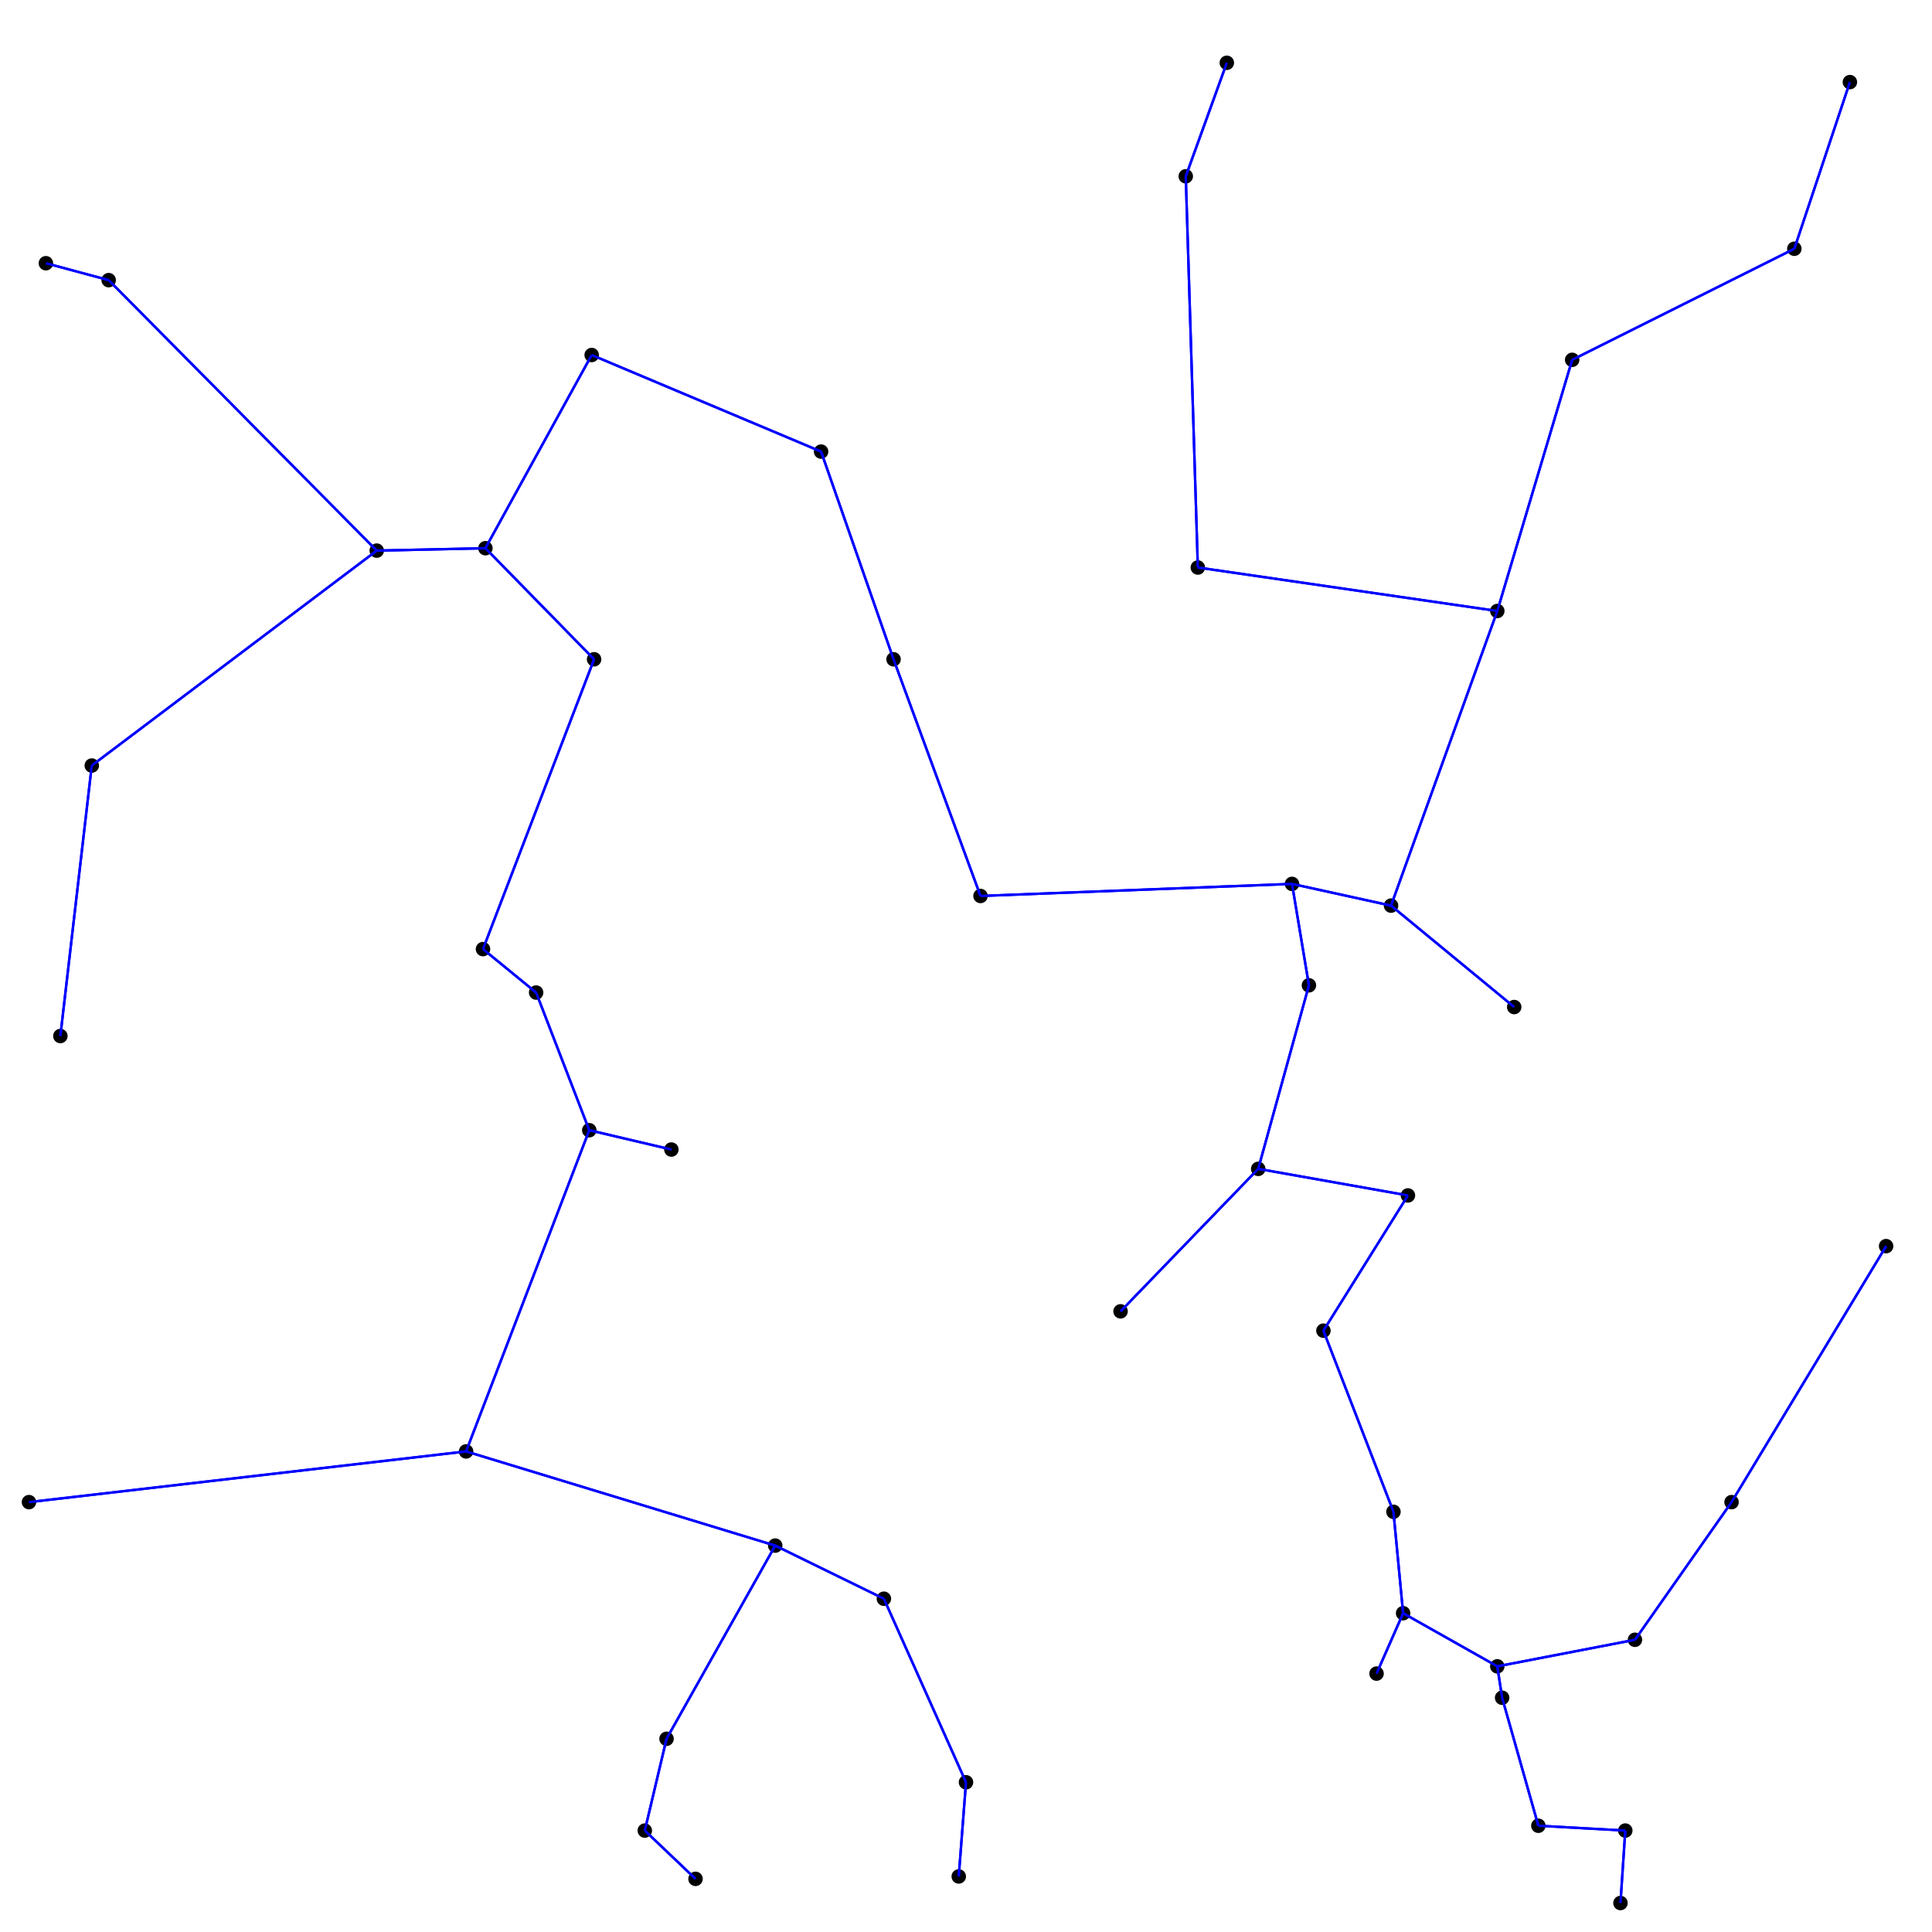
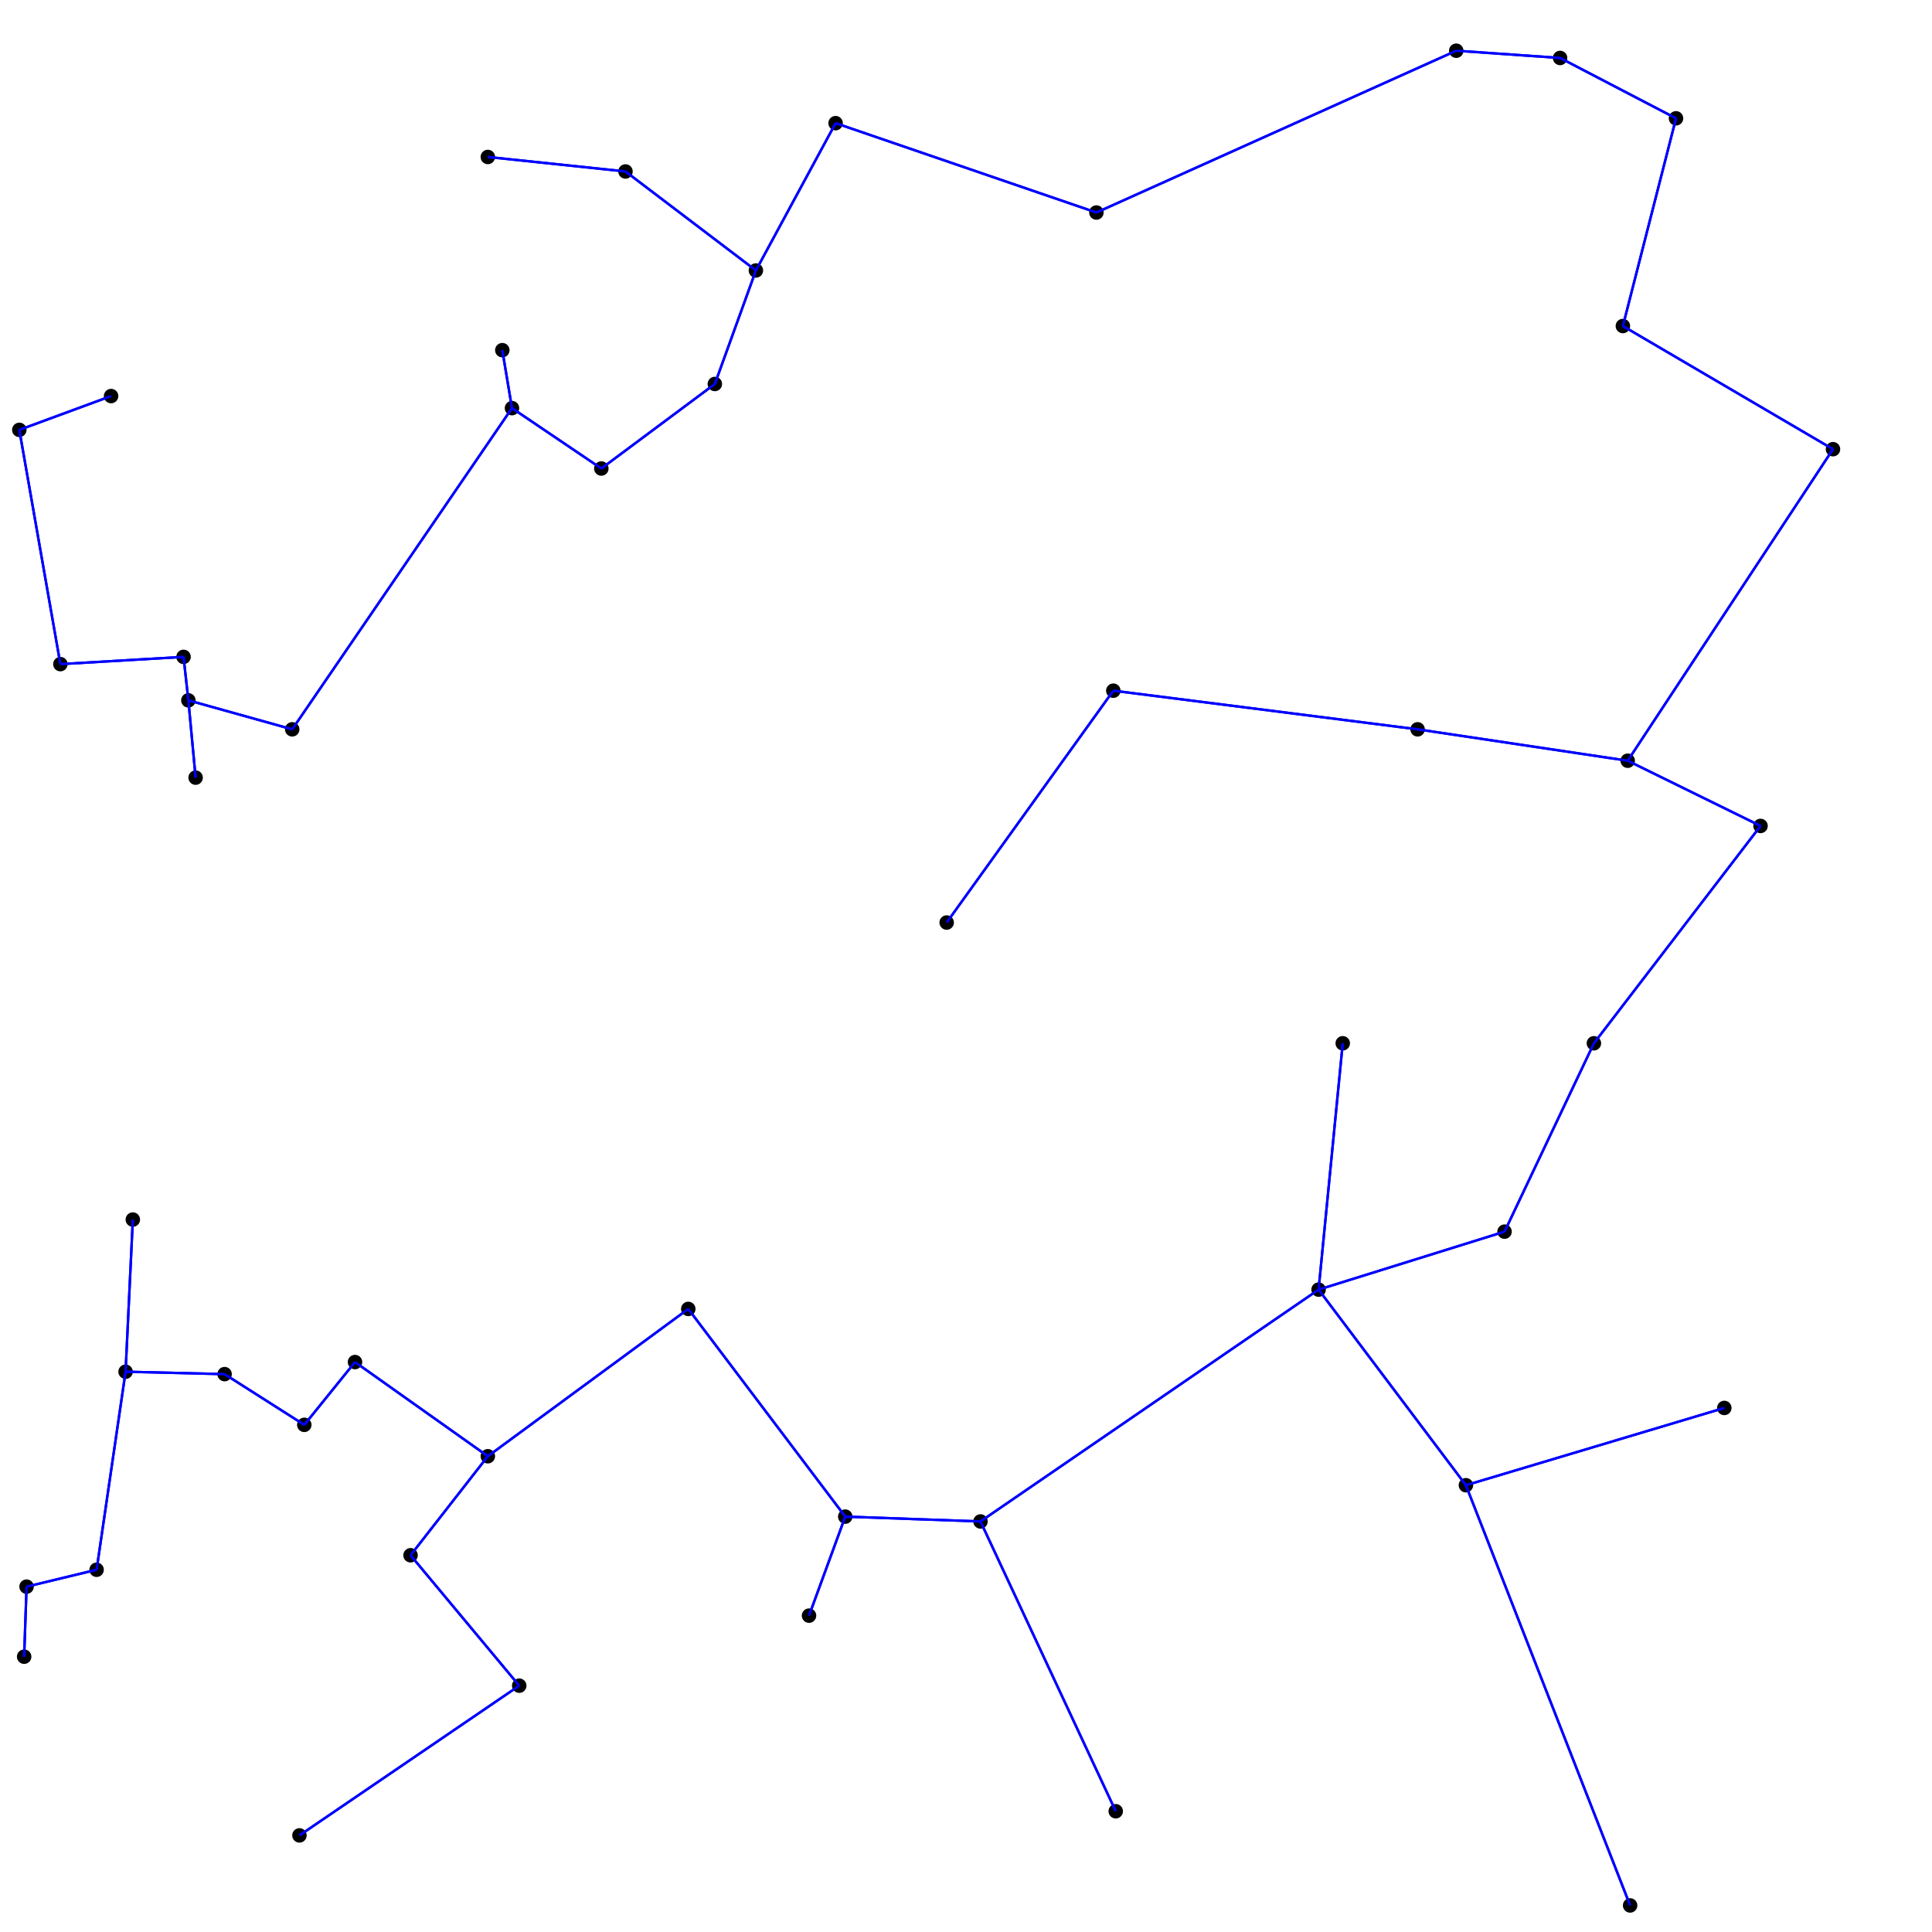
<svg xmlns="http://www.w3.org/2000/svg" viewBox="0 0 800 800" version="1.1">
  <rect x="0" y="0" width="800" height="800" fill="white" />
-   <ellipse cx="244" cy="468" rx="3" ry="3" fill="black" />
-   <line x1="244" y1="468" x2="278" y2="476" stroke="blue" />
-   <line x1="244" y1="468" x2="193" y2="601" stroke="blue" />
-   <line x1="244" y1="468" x2="222" y2="411" stroke="blue" />
-   <ellipse cx="25" cy="429" rx="3" ry="3" fill="black" />
-   <line x1="25" y1="429" x2="38" y2="317" stroke="blue" />
-   <ellipse cx="321" cy="640" rx="3" ry="3" fill="black" />
-   <line x1="321" y1="640" x2="193" y2="601" stroke="blue" />
-   <line x1="321" y1="640" x2="276" y2="720" stroke="blue" />
-   <line x1="321" y1="640" x2="366" y2="662" stroke="blue" />
-   <ellipse cx="491" cy="73" rx="3" ry="3" fill="black" />
-   <line x1="491" y1="73" x2="508" y2="26" stroke="blue" />
-   <line x1="491" y1="73" x2="496" y2="235" stroke="blue" />
-   <ellipse cx="156" cy="228" rx="3" ry="3" fill="black" />
-   <line x1="156" y1="228" x2="45" y2="116" stroke="blue" />
-   <line x1="156" y1="228" x2="201" y2="227" stroke="blue" />
-   <line x1="156" y1="228" x2="38" y2="317" stroke="blue" />
-   <ellipse cx="581" cy="668" rx="3" ry="3" fill="black" />
-   <line x1="581" y1="668" x2="620" y2="690" stroke="blue" />
-   <line x1="581" y1="668" x2="570" y2="693" stroke="blue" />
-   <line x1="581" y1="668" x2="577" y2="626" stroke="blue" />
-   <ellipse cx="542" cy="408" rx="3" ry="3" fill="black" />
-   <line x1="542" y1="408" x2="521" y2="484" stroke="blue" />
-   <line x1="542" y1="408" x2="535" y2="366" stroke="blue" />
-   <ellipse cx="288" cy="778" rx="3" ry="3" fill="black" />
-   <line x1="288" y1="778" x2="267" y2="758" stroke="blue" />
-   <ellipse cx="743" cy="103" rx="3" ry="3" fill="black" />
-   <line x1="743" y1="103" x2="766" y2="34" stroke="blue" />
-   <line x1="743" y1="103" x2="651" y2="149" stroke="blue" />
-   <ellipse cx="508" cy="26" rx="3" ry="3" fill="black" />
-   <line x1="508" y1="26" x2="491" y2="73" stroke="blue" />
-   <ellipse cx="278" cy="476" rx="3" ry="3" fill="black" />
-   <line x1="278" y1="476" x2="244" y2="468" stroke="blue" />
-   <ellipse cx="766" cy="34" rx="3" ry="3" fill="black" />
-   <line x1="766" y1="34" x2="743" y2="103" stroke="blue" />
-   <ellipse cx="673" cy="758" rx="3" ry="3" fill="black" />
-   <line x1="673" y1="758" x2="637" y2="756" stroke="blue" />
-   <line x1="673" y1="758" x2="671" y2="788" stroke="blue" />
-   <ellipse cx="781" cy="516" rx="3" ry="3" fill="black" />
-   <line x1="781" y1="516" x2="717" y2="622" stroke="blue" />
-   <ellipse cx="45" cy="116" rx="3" ry="3" fill="black" />
-   <line x1="45" y1="116" x2="156" y2="228" stroke="blue" />
-   <line x1="45" y1="116" x2="19" y2="109" stroke="blue" />
-   <ellipse cx="397" cy="777" rx="3" ry="3" fill="black" />
-   <line x1="397" y1="777" x2="400" y2="738" stroke="blue" />
-   <ellipse cx="193" cy="601" rx="3" ry="3" fill="black" />
-   <line x1="193" y1="601" x2="244" y2="468" stroke="blue" />
-   <line x1="193" y1="601" x2="321" y2="640" stroke="blue" />
-   <line x1="193" y1="601" x2="12" y2="622" stroke="blue" />
-   <ellipse cx="19" cy="109" rx="3" ry="3" fill="black" />
-   <line x1="19" y1="109" x2="45" y2="116" stroke="blue" />
-   <ellipse cx="400" cy="738" rx="3" ry="3" fill="black" />
-   <line x1="400" y1="738" x2="397" y2="777" stroke="blue" />
-   <line x1="400" y1="738" x2="366" y2="662" stroke="blue" />
-   <ellipse cx="276" cy="720" rx="3" ry="3" fill="black" />
-   <line x1="276" y1="720" x2="321" y2="640" stroke="blue" />
-   <line x1="276" y1="720" x2="267" y2="758" stroke="blue" />
-   <ellipse cx="222" cy="411" rx="3" ry="3" fill="black" />
-   <line x1="222" y1="411" x2="244" y2="468" stroke="blue" />
-   <line x1="222" y1="411" x2="200" y2="393" stroke="blue" />
-   <ellipse cx="496" cy="235" rx="3" ry="3" fill="black" />
-   <line x1="496" y1="235" x2="491" y2="73" stroke="blue" />
-   <line x1="496" y1="235" x2="620" y2="253" stroke="blue" />
-   <ellipse cx="340" cy="187" rx="3" ry="3" fill="black" />
-   <line x1="340" y1="187" x2="245" y2="147" stroke="blue" />
-   <line x1="340" y1="187" x2="370" y2="273" stroke="blue" />
-   <ellipse cx="637" cy="756" rx="3" ry="3" fill="black" />
-   <line x1="637" y1="756" x2="673" y2="758" stroke="blue" />
-   <line x1="637" y1="756" x2="622" y2="703" stroke="blue" />
-   <ellipse cx="246" cy="273" rx="3" ry="3" fill="black" />
-   <line x1="246" y1="273" x2="201" y2="227" stroke="blue" />
-   <line x1="246" y1="273" x2="200" y2="393" stroke="blue" />
-   <ellipse cx="548" cy="551" rx="3" ry="3" fill="black" />
-   <line x1="548" y1="551" x2="583" y2="495" stroke="blue" />
-   <line x1="548" y1="551" x2="577" y2="626" stroke="blue" />
-   <ellipse cx="576" cy="375" rx="3" ry="3" fill="black" />
-   <line x1="576" y1="375" x2="627" y2="417" stroke="blue" />
-   <line x1="576" y1="375" x2="535" y2="366" stroke="blue" />
-   <line x1="576" y1="375" x2="620" y2="253" stroke="blue" />
-   <ellipse cx="201" cy="227" rx="3" ry="3" fill="black" />
-   <line x1="201" y1="227" x2="156" y2="228" stroke="blue" />
-   <line x1="201" y1="227" x2="246" y2="273" stroke="blue" />
-   <line x1="201" y1="227" x2="245" y2="147" stroke="blue" />
-   <ellipse cx="627" cy="417" rx="3" ry="3" fill="black" />
-   <line x1="627" y1="417" x2="576" y2="375" stroke="blue" />
-   <ellipse cx="620" cy="690" rx="3" ry="3" fill="black" />
-   <line x1="620" y1="690" x2="581" y2="668" stroke="blue" />
-   <line x1="620" y1="690" x2="677" y2="679" stroke="blue" />
-   <line x1="620" y1="690" x2="622" y2="703" stroke="blue" />
-   <ellipse cx="464" cy="543" rx="3" ry="3" fill="black" />
-   <line x1="464" y1="543" x2="521" y2="484" stroke="blue" />
-   <ellipse cx="521" cy="484" rx="3" ry="3" fill="black" />
-   <line x1="521" y1="484" x2="542" y2="408" stroke="blue" />
-   <line x1="521" y1="484" x2="464" y2="543" stroke="blue" />
-   <line x1="521" y1="484" x2="583" y2="495" stroke="blue" />
-   <ellipse cx="535" cy="366" rx="3" ry="3" fill="black" />
-   <line x1="535" y1="366" x2="542" y2="408" stroke="blue" />
-   <line x1="535" y1="366" x2="576" y2="375" stroke="blue" />
-   <line x1="535" y1="366" x2="406" y2="371" stroke="blue" />
-   <ellipse cx="677" cy="679" rx="3" ry="3" fill="black" />
-   <line x1="677" y1="679" x2="620" y2="690" stroke="blue" />
-   <line x1="677" y1="679" x2="717" y2="622" stroke="blue" />
-   <ellipse cx="717" cy="622" rx="3" ry="3" fill="black" />
-   <line x1="717" y1="622" x2="781" y2="516" stroke="blue" />
-   <line x1="717" y1="622" x2="677" y2="679" stroke="blue" />
-   <ellipse cx="38" cy="317" rx="3" ry="3" fill="black" />
-   <line x1="38" y1="317" x2="25" y2="429" stroke="blue" />
-   <line x1="38" y1="317" x2="156" y2="228" stroke="blue" />
-   <ellipse cx="651" cy="149" rx="3" ry="3" fill="black" />
-   <line x1="651" y1="149" x2="743" y2="103" stroke="blue" />
-   <line x1="651" y1="149" x2="620" y2="253" stroke="blue" />
-   <ellipse cx="406" cy="371" rx="3" ry="3" fill="black" />
-   <line x1="406" y1="371" x2="535" y2="366" stroke="blue" />
-   <line x1="406" y1="371" x2="370" y2="273" stroke="blue" />
-   <ellipse cx="200" cy="393" rx="3" ry="3" fill="black" />
-   <line x1="200" y1="393" x2="222" y2="411" stroke="blue" />
-   <line x1="200" y1="393" x2="246" y2="273" stroke="blue" />
-   <ellipse cx="245" cy="147" rx="3" ry="3" fill="black" />
-   <line x1="245" y1="147" x2="340" y2="187" stroke="blue" />
-   <line x1="245" y1="147" x2="201" y2="227" stroke="blue" />
-   <ellipse cx="583" cy="495" rx="3" ry="3" fill="black" />
-   <line x1="583" y1="495" x2="548" y2="551" stroke="blue" />
-   <line x1="583" y1="495" x2="521" y2="484" stroke="blue" />
-   <ellipse cx="12" cy="622" rx="3" ry="3" fill="black" />
-   <line x1="12" y1="622" x2="193" y2="601" stroke="blue" />
-   <ellipse cx="370" cy="273" rx="3" ry="3" fill="black" />
-   <line x1="370" y1="273" x2="340" y2="187" stroke="blue" />
-   <line x1="370" y1="273" x2="406" y2="371" stroke="blue" />
-   <ellipse cx="267" cy="758" rx="3" ry="3" fill="black" />
-   <line x1="267" y1="758" x2="288" y2="778" stroke="blue" />
-   <line x1="267" y1="758" x2="276" y2="720" stroke="blue" />
-   <ellipse cx="570" cy="693" rx="3" ry="3" fill="black" />
-   <line x1="570" y1="693" x2="581" y2="668" stroke="blue" />
-   <ellipse cx="577" cy="626" rx="3" ry="3" fill="black" />
-   <line x1="577" y1="626" x2="581" y2="668" stroke="blue" />
-   <line x1="577" y1="626" x2="548" y2="551" stroke="blue" />
-   <ellipse cx="622" cy="703" rx="3" ry="3" fill="black" />
-   <line x1="622" y1="703" x2="637" y2="756" stroke="blue" />
-   <line x1="622" y1="703" x2="620" y2="690" stroke="blue" />
-   <ellipse cx="671" cy="788" rx="3" ry="3" fill="black" />
-   <line x1="671" y1="788" x2="673" y2="758" stroke="blue" />
-   <ellipse cx="620" cy="253" rx="3" ry="3" fill="black" />
-   <line x1="620" y1="253" x2="496" y2="235" stroke="blue" />
-   <line x1="620" y1="253" x2="576" y2="375" stroke="blue" />
-   <line x1="620" y1="253" x2="651" y2="149" stroke="blue" />
-   <ellipse cx="366" cy="662" rx="3" ry="3" fill="black" />
-   <line x1="366" y1="662" x2="321" y2="640" stroke="blue" />
-   <line x1="366" y1="662" x2="400" y2="738" stroke="blue" />
-   <line x1="244" y1="468" x2="244" y2="468" stroke="red">
-     <set attributeName="x2" attributeType="XML" to="244" begin="201ms" />
-     <set attributeName="y2" attributeType="XML" to="468" begin="201ms" />
-   </line>
-   <line x1="244" y1="468" x2="244" y2="468" stroke="red">
-     <set attributeName="x2" attributeType="XML" to="222" begin="401ms" />
-     <set attributeName="y2" attributeType="XML" to="411" begin="401ms" />
-   </line>
-   <line x1="222" y1="411" x2="222" y2="411" stroke="red">
-     <set attributeName="x2" attributeType="XML" to="200" begin="601ms" />
-     <set attributeName="y2" attributeType="XML" to="393" begin="601ms" />
-   </line>
-   <line x1="200" y1="393" x2="200" y2="393" stroke="red">
-     <set attributeName="x2" attributeType="XML" to="246" begin="801ms" />
-     <set attributeName="y2" attributeType="XML" to="273" begin="801ms" />
-   </line>
-   <line x1="246" y1="273" x2="246" y2="273" stroke="red">
-     <set attributeName="x2" attributeType="XML" to="201" begin="1001ms" />
-     <set attributeName="y2" attributeType="XML" to="227" begin="1001ms" />
-   </line>
-   <line x1="201" y1="227" x2="201" y2="227" stroke="red">
-     <set attributeName="x2" attributeType="XML" to="245" begin="1201ms" />
-     <set attributeName="y2" attributeType="XML" to="147" begin="1201ms" />
-   </line>
-   <line x1="245" y1="147" x2="245" y2="147" stroke="red">
-     <set attributeName="x2" attributeType="XML" to="340" begin="1401ms" />
-     <set attributeName="y2" attributeType="XML" to="187" begin="1401ms" />
-   </line>
-   <line x1="340" y1="187" x2="340" y2="187" stroke="red">
-     <set attributeName="x2" attributeType="XML" to="370" begin="1601ms" />
-     <set attributeName="y2" attributeType="XML" to="273" begin="1601ms" />
-   </line>
-   <line x1="370" y1="273" x2="370" y2="273" stroke="red">
-     <set attributeName="x2" attributeType="XML" to="406" begin="1801ms" />
-     <set attributeName="y2" attributeType="XML" to="371" begin="1801ms" />
-   </line>
-   <line x1="406" y1="371" x2="406" y2="371" stroke="red">
-     <set attributeName="x2" attributeType="XML" to="535" begin="2001ms" />
-     <set attributeName="y2" attributeType="XML" to="366" begin="2001ms" />
-   </line>
-   <line x1="535" y1="366" x2="535" y2="366" stroke="red">
-     <set attributeName="x2" attributeType="XML" to="576" begin="2201ms" />
-     <set attributeName="y2" attributeType="XML" to="375" begin="2201ms" />
-   </line>
-   <line x1="576" y1="375" x2="576" y2="375" stroke="red">
-     <set attributeName="x2" attributeType="XML" to="620" begin="2401ms" />
-     <set attributeName="y2" attributeType="XML" to="253" begin="2401ms" />
-   </line>
-   <line x1="620" y1="253" x2="620" y2="253" stroke="red">
-     <set attributeName="x2" attributeType="XML" to="651" begin="2601ms" />
-     <set attributeName="y2" attributeType="XML" to="149" begin="2601ms" />
-   </line>
-   <line x1="651" y1="149" x2="651" y2="149" stroke="red">
-     <set attributeName="x2" attributeType="XML" to="743" begin="2801ms" />
-     <set attributeName="y2" attributeType="XML" to="103" begin="2801ms" />
-   </line>
-   <line x1="743" y1="103" x2="743" y2="103" stroke="red">
-     <set attributeName="x2" attributeType="XML" to="766" begin="3001ms" />
-     <set attributeName="y2" attributeType="XML" to="34" begin="3001ms" />
-   </line>
-   <line x1="766" y1="34" x2="766" y2="34" stroke="red">
-     <set attributeName="x2" attributeType="XML" to="496" begin="3201ms" />
-     <set attributeName="y2" attributeType="XML" to="235" begin="3201ms" />
-   </line>
-   <line x1="496" y1="235" x2="496" y2="235" stroke="red">
-     <set attributeName="x2" attributeType="XML" to="491" begin="3401ms" />
-     <set attributeName="y2" attributeType="XML" to="73" begin="3401ms" />
-   </line>
-   <line x1="491" y1="73" x2="491" y2="73" stroke="red">
-     <set attributeName="x2" attributeType="XML" to="508" begin="3601ms" />
-     <set attributeName="y2" attributeType="XML" to="26" begin="3601ms" />
-   </line>
-   <line x1="508" y1="26" x2="508" y2="26" stroke="red">
-     <set attributeName="x2" attributeType="XML" to="627" begin="3801ms" />
-     <set attributeName="y2" attributeType="XML" to="417" begin="3801ms" />
-   </line>
-   <line x1="627" y1="417" x2="627" y2="417" stroke="red">
-     <set attributeName="x2" attributeType="XML" to="542" begin="4001ms" />
-     <set attributeName="y2" attributeType="XML" to="408" begin="4001ms" />
-   </line>
-   <line x1="542" y1="408" x2="542" y2="408" stroke="red">
-     <set attributeName="x2" attributeType="XML" to="521" begin="4201ms" />
-     <set attributeName="y2" attributeType="XML" to="484" begin="4201ms" />
-   </line>
-   <line x1="521" y1="484" x2="521" y2="484" stroke="red">
-     <set attributeName="x2" attributeType="XML" to="583" begin="4401ms" />
-     <set attributeName="y2" attributeType="XML" to="495" begin="4401ms" />
-   </line>
-   <line x1="583" y1="495" x2="583" y2="495" stroke="red">
-     <set attributeName="x2" attributeType="XML" to="548" begin="4601ms" />
-     <set attributeName="y2" attributeType="XML" to="551" begin="4601ms" />
-   </line>
-   <line x1="548" y1="551" x2="548" y2="551" stroke="red">
-     <set attributeName="x2" attributeType="XML" to="577" begin="4801ms" />
-     <set attributeName="y2" attributeType="XML" to="626" begin="4801ms" />
-   </line>
-   <line x1="577" y1="626" x2="577" y2="626" stroke="red">
-     <set attributeName="x2" attributeType="XML" to="581" begin="5001ms" />
-     <set attributeName="y2" attributeType="XML" to="668" begin="5001ms" />
-   </line>
-   <line x1="581" y1="668" x2="581" y2="668" stroke="red">
-     <set attributeName="x2" attributeType="XML" to="570" begin="5201ms" />
-     <set attributeName="y2" attributeType="XML" to="693" begin="5201ms" />
-   </line>
-   <line x1="570" y1="693" x2="570" y2="693" stroke="red">
-     <set attributeName="x2" attributeType="XML" to="620" begin="5401ms" />
-     <set attributeName="y2" attributeType="XML" to="690" begin="5401ms" />
-   </line>
-   <line x1="620" y1="690" x2="620" y2="690" stroke="red">
-     <set attributeName="x2" attributeType="XML" to="622" begin="5601ms" />
-     <set attributeName="y2" attributeType="XML" to="703" begin="5601ms" />
-   </line>
-   <line x1="622" y1="703" x2="622" y2="703" stroke="red">
-     <set attributeName="x2" attributeType="XML" to="637" begin="5801ms" />
-     <set attributeName="y2" attributeType="XML" to="756" begin="5801ms" />
-   </line>
-   <line x1="637" y1="756" x2="637" y2="756" stroke="red">
-     <set attributeName="x2" attributeType="XML" to="673" begin="6001ms" />
-     <set attributeName="y2" attributeType="XML" to="758" begin="6001ms" />
-   </line>
-   <line x1="673" y1="758" x2="673" y2="758" stroke="red">
-     <set attributeName="x2" attributeType="XML" to="671" begin="6201ms" />
-     <set attributeName="y2" attributeType="XML" to="788" begin="6201ms" />
-   </line>
-   <line x1="671" y1="788" x2="671" y2="788" stroke="red">
-     <set attributeName="x2" attributeType="XML" to="677" begin="6401ms" />
-     <set attributeName="y2" attributeType="XML" to="679" begin="6401ms" />
-   </line>
-   <line x1="677" y1="679" x2="677" y2="679" stroke="red">
-     <set attributeName="x2" attributeType="XML" to="717" begin="6601ms" />
-     <set attributeName="y2" attributeType="XML" to="622" begin="6601ms" />
-   </line>
-   <line x1="717" y1="622" x2="717" y2="622" stroke="red">
-     <set attributeName="x2" attributeType="XML" to="781" begin="6801ms" />
-     <set attributeName="y2" attributeType="XML" to="516" begin="6801ms" />
-   </line>
-   <line x1="781" y1="516" x2="781" y2="516" stroke="red">
-     <set attributeName="x2" attributeType="XML" to="464" begin="7001ms" />
-     <set attributeName="y2" attributeType="XML" to="543" begin="7001ms" />
-   </line>
-   <line x1="464" y1="543" x2="464" y2="543" stroke="red">
-     <set attributeName="x2" attributeType="XML" to="156" begin="7201ms" />
-     <set attributeName="y2" attributeType="XML" to="228" begin="7201ms" />
-   </line>
-   <line x1="156" y1="228" x2="156" y2="228" stroke="red">
-     <set attributeName="x2" attributeType="XML" to="38" begin="7401ms" />
-     <set attributeName="y2" attributeType="XML" to="317" begin="7401ms" />
-   </line>
-   <line x1="38" y1="317" x2="38" y2="317" stroke="red">
-     <set attributeName="x2" attributeType="XML" to="25" begin="7601ms" />
-     <set attributeName="y2" attributeType="XML" to="429" begin="7601ms" />
-   </line>
-   <line x1="25" y1="429" x2="25" y2="429" stroke="red">
-     <set attributeName="x2" attributeType="XML" to="45" begin="7801ms" />
-     <set attributeName="y2" attributeType="XML" to="116" begin="7801ms" />
-   </line>
-   <line x1="45" y1="116" x2="45" y2="116" stroke="red">
-     <set attributeName="x2" attributeType="XML" to="19" begin="8001ms" />
-     <set attributeName="y2" attributeType="XML" to="109" begin="8001ms" />
-   </line>
-   <line x1="19" y1="109" x2="19" y2="109" stroke="red">
-     <set attributeName="x2" attributeType="XML" to="193" begin="8201ms" />
-     <set attributeName="y2" attributeType="XML" to="601" begin="8201ms" />
-   </line>
-   <line x1="193" y1="601" x2="193" y2="601" stroke="red">
-     <set attributeName="x2" attributeType="XML" to="12" begin="8401ms" />
-     <set attributeName="y2" attributeType="XML" to="622" begin="8401ms" />
-   </line>
-   <line x1="12" y1="622" x2="12" y2="622" stroke="red">
-     <set attributeName="x2" attributeType="XML" to="321" begin="8601ms" />
-     <set attributeName="y2" attributeType="XML" to="640" begin="8601ms" />
-   </line>
-   <line x1="321" y1="640" x2="321" y2="640" stroke="red">
-     <set attributeName="x2" attributeType="XML" to="366" begin="8801ms" />
-     <set attributeName="y2" attributeType="XML" to="662" begin="8801ms" />
-   </line>
-   <line x1="366" y1="662" x2="366" y2="662" stroke="red">
-     <set attributeName="x2" attributeType="XML" to="400" begin="9001ms" />
-     <set attributeName="y2" attributeType="XML" to="738" begin="9001ms" />
-   </line>
-   <line x1="400" y1="738" x2="400" y2="738" stroke="red">
-     <set attributeName="x2" attributeType="XML" to="397" begin="9201ms" />
-     <set attributeName="y2" attributeType="XML" to="777" begin="9201ms" />
-   </line>
-   <line x1="397" y1="777" x2="397" y2="777" stroke="red">
-     <set attributeName="x2" attributeType="XML" to="276" begin="9401ms" />
-     <set attributeName="y2" attributeType="XML" to="720" begin="9401ms" />
-   </line>
-   <line x1="276" y1="720" x2="276" y2="720" stroke="red">
-     <set attributeName="x2" attributeType="XML" to="267" begin="9601ms" />
-     <set attributeName="y2" attributeType="XML" to="758" begin="9601ms" />
-   </line>
-   <line x1="267" y1="758" x2="267" y2="758" stroke="red">
-     <set attributeName="x2" attributeType="XML" to="288" begin="9801ms" />
-     <set attributeName="y2" attributeType="XML" to="778" begin="9801ms" />
-   </line>
-   <line x1="288" y1="778" x2="288" y2="778" stroke="red">
-     <set attributeName="x2" attributeType="XML" to="278" begin="10001ms" />
-     <set attributeName="y2" attributeType="XML" to="476" begin="10001ms" />
+   <ellipse cx="350" cy="628" rx="3" ry="3" fill="black" />
+   <line x1="350" y1="628" x2="335" y2="669" stroke="blue" stroke-width="1" />
+   <line x1="350" y1="628" x2="406" y2="630" stroke="blue" stroke-width="1" />
+   <line x1="350" y1="628" x2="285" y2="542" stroke="blue" stroke-width="1" />
+   <ellipse cx="556" cy="432" rx="3" ry="3" fill="black" />
+   <line x1="556" y1="432" x2="546" y2="534" stroke="blue" stroke-width="1" />
+   <ellipse cx="208" cy="145" rx="3" ry="3" fill="black" />
+   <line x1="208" y1="145" x2="212" y2="169" stroke="blue" stroke-width="1" />
+   <ellipse cx="346" cy="51" rx="3" ry="3" fill="black" />
+   <line x1="346" y1="51" x2="454" y2="88" stroke="blue" stroke-width="1" />
+   <line x1="346" y1="51" x2="313" y2="112" stroke="blue" stroke-width="1" />
+   <ellipse cx="55" cy="505" rx="3" ry="3" fill="black" />
+   <line x1="55" y1="505" x2="52" y2="568" stroke="blue" stroke-width="1" />
+   <ellipse cx="81" cy="322" rx="3" ry="3" fill="black" />
+   <line x1="81" y1="322" x2="78" y2="290" stroke="blue" stroke-width="1" />
+   <ellipse cx="714" cy="583" rx="3" ry="3" fill="black" />
+   <line x1="714" y1="583" x2="607" y2="615" stroke="blue" stroke-width="1" />
+   <ellipse cx="461" cy="286" rx="3" ry="3" fill="black" />
+   <line x1="461" y1="286" x2="587" y2="302" stroke="blue" stroke-width="1" />
+   <line x1="461" y1="286" x2="392" y2="382" stroke="blue" stroke-width="1" />
+   <ellipse cx="587" cy="302" rx="3" ry="3" fill="black" />
+   <line x1="587" y1="302" x2="461" y2="286" stroke="blue" stroke-width="1" />
+   <line x1="587" y1="302" x2="674" y2="315" stroke="blue" stroke-width="1" />
+   <ellipse cx="623" cy="510" rx="3" ry="3" fill="black" />
+   <line x1="623" y1="510" x2="660" y2="432" stroke="blue" stroke-width="1" />
+   <line x1="623" y1="510" x2="546" y2="534" stroke="blue" stroke-width="1" />
+   <ellipse cx="52" cy="568" rx="3" ry="3" fill="black" />
+   <line x1="52" y1="568" x2="55" y2="505" stroke="blue" stroke-width="1" />
+   <line x1="52" y1="568" x2="40" y2="650" stroke="blue" stroke-width="1" />
+   <line x1="52" y1="568" x2="93" y2="569" stroke="blue" stroke-width="1" />
+   <ellipse cx="40" cy="650" rx="3" ry="3" fill="black" />
+   <line x1="40" y1="650" x2="52" y2="568" stroke="blue" stroke-width="1" />
+   <line x1="40" y1="650" x2="11" y2="657" stroke="blue" stroke-width="1" />
+   <ellipse cx="212" cy="169" rx="3" ry="3" fill="black" />
+   <line x1="212" y1="169" x2="208" y2="145" stroke="blue" stroke-width="1" />
+   <line x1="212" y1="169" x2="249" y2="194" stroke="blue" stroke-width="1" />
+   <line x1="212" y1="169" x2="121" y2="302" stroke="blue" stroke-width="1" />
+   <ellipse cx="10" cy="686" rx="3" ry="3" fill="black" />
+   <line x1="10" y1="686" x2="11" y2="657" stroke="blue" stroke-width="1" />
+   <ellipse cx="202" cy="65" rx="3" ry="3" fill="black" />
+   <line x1="202" y1="65" x2="259" y2="71" stroke="blue" stroke-width="1" />
+   <ellipse cx="646" cy="24" rx="3" ry="3" fill="black" />
+   <line x1="646" y1="24" x2="694" y2="49" stroke="blue" stroke-width="1" />
+   <line x1="646" y1="24" x2="603" y2="21" stroke="blue" stroke-width="1" />
+   <ellipse cx="76" cy="272" rx="3" ry="3" fill="black" />
+   <line x1="76" y1="272" x2="78" y2="290" stroke="blue" stroke-width="1" />
+   <line x1="76" y1="272" x2="25" y2="275" stroke="blue" stroke-width="1" />
+   <ellipse cx="462" cy="750" rx="3" ry="3" fill="black" />
+   <line x1="462" y1="750" x2="406" y2="630" stroke="blue" stroke-width="1" />
+   <ellipse cx="249" cy="194" rx="3" ry="3" fill="black" />
+   <line x1="249" y1="194" x2="212" y2="169" stroke="blue" stroke-width="1" />
+   <line x1="249" y1="194" x2="296" y2="159" stroke="blue" stroke-width="1" />
+   <ellipse cx="8" cy="178" rx="3" ry="3" fill="black" />
+   <line x1="8" y1="178" x2="46" y2="164" stroke="blue" stroke-width="1" />
+   <line x1="8" y1="178" x2="25" y2="275" stroke="blue" stroke-width="1" />
+   <ellipse cx="335" cy="669" rx="3" ry="3" fill="black" />
+   <line x1="335" y1="669" x2="350" y2="628" stroke="blue" stroke-width="1" />
+   <ellipse cx="694" cy="49" rx="3" ry="3" fill="black" />
+   <line x1="694" y1="49" x2="646" y2="24" stroke="blue" stroke-width="1" />
+   <line x1="694" y1="49" x2="672" y2="135" stroke="blue" stroke-width="1" />
+   <ellipse cx="121" cy="302" rx="3" ry="3" fill="black" />
+   <line x1="121" y1="302" x2="212" y2="169" stroke="blue" stroke-width="1" />
+   <line x1="121" y1="302" x2="78" y2="290" stroke="blue" stroke-width="1" />
+   <ellipse cx="11" cy="657" rx="3" ry="3" fill="black" />
+   <line x1="11" y1="657" x2="40" y2="650" stroke="blue" stroke-width="1" />
+   <line x1="11" y1="657" x2="10" y2="686" stroke="blue" stroke-width="1" />
+   <ellipse cx="296" cy="159" rx="3" ry="3" fill="black" />
+   <line x1="296" y1="159" x2="249" y2="194" stroke="blue" stroke-width="1" />
+   <line x1="296" y1="159" x2="313" y2="112" stroke="blue" stroke-width="1" />
+   <ellipse cx="259" cy="71" rx="3" ry="3" fill="black" />
+   <line x1="259" y1="71" x2="202" y2="65" stroke="blue" stroke-width="1" />
+   <line x1="259" y1="71" x2="313" y2="112" stroke="blue" stroke-width="1" />
+   <ellipse cx="202" cy="603" rx="3" ry="3" fill="black" />
+   <line x1="202" y1="603" x2="147" y2="564" stroke="blue" stroke-width="1" />
+   <line x1="202" y1="603" x2="170" y2="644" stroke="blue" stroke-width="1" />
+   <line x1="202" y1="603" x2="285" y2="542" stroke="blue" stroke-width="1" />
+   <ellipse cx="454" cy="88" rx="3" ry="3" fill="black" />
+   <line x1="454" y1="88" x2="346" y2="51" stroke="blue" stroke-width="1" />
+   <line x1="454" y1="88" x2="603" y2="21" stroke="blue" stroke-width="1" />
+   <ellipse cx="672" cy="135" rx="3" ry="3" fill="black" />
+   <line x1="672" y1="135" x2="694" y2="49" stroke="blue" stroke-width="1" />
+   <line x1="672" y1="135" x2="759" y2="186" stroke="blue" stroke-width="1" />
+   <ellipse cx="46" cy="164" rx="3" ry="3" fill="black" />
+   <line x1="46" y1="164" x2="8" y2="178" stroke="blue" stroke-width="1" />
+   <ellipse cx="313" cy="112" rx="3" ry="3" fill="black" />
+   <line x1="313" y1="112" x2="346" y2="51" stroke="blue" stroke-width="1" />
+   <line x1="313" y1="112" x2="296" y2="159" stroke="blue" stroke-width="1" />
+   <line x1="313" y1="112" x2="259" y2="71" stroke="blue" stroke-width="1" />
+   <ellipse cx="406" cy="630" rx="3" ry="3" fill="black" />
+   <line x1="406" y1="630" x2="350" y2="628" stroke="blue" stroke-width="1" />
+   <line x1="406" y1="630" x2="462" y2="750" stroke="blue" stroke-width="1" />
+   <line x1="406" y1="630" x2="546" y2="534" stroke="blue" stroke-width="1" />
+   <ellipse cx="607" cy="615" rx="3" ry="3" fill="black" />
+   <line x1="607" y1="615" x2="714" y2="583" stroke="blue" stroke-width="1" />
+   <line x1="607" y1="615" x2="546" y2="534" stroke="blue" stroke-width="1" />
+   <line x1="607" y1="615" x2="675" y2="789" stroke="blue" stroke-width="1" />
+   <ellipse cx="78" cy="290" rx="3" ry="3" fill="black" />
+   <line x1="78" y1="290" x2="81" y2="322" stroke="blue" stroke-width="1" />
+   <line x1="78" y1="290" x2="76" y2="272" stroke="blue" stroke-width="1" />
+   <line x1="78" y1="290" x2="121" y2="302" stroke="blue" stroke-width="1" />
+   <ellipse cx="25" cy="275" rx="3" ry="3" fill="black" />
+   <line x1="25" y1="275" x2="76" y2="272" stroke="blue" stroke-width="1" />
+   <line x1="25" y1="275" x2="8" y2="178" stroke="blue" stroke-width="1" />
+   <ellipse cx="603" cy="21" rx="3" ry="3" fill="black" />
+   <line x1="603" y1="21" x2="646" y2="24" stroke="blue" stroke-width="1" />
+   <line x1="603" y1="21" x2="454" y2="88" stroke="blue" stroke-width="1" />
+   <ellipse cx="126" cy="590" rx="3" ry="3" fill="black" />
+   <line x1="126" y1="590" x2="93" y2="569" stroke="blue" stroke-width="1" />
+   <line x1="126" y1="590" x2="147" y2="564" stroke="blue" stroke-width="1" />
+   <ellipse cx="660" cy="432" rx="3" ry="3" fill="black" />
+   <line x1="660" y1="432" x2="623" y2="510" stroke="blue" stroke-width="1" />
+   <line x1="660" y1="432" x2="729" y2="342" stroke="blue" stroke-width="1" />
+   <ellipse cx="93" cy="569" rx="3" ry="3" fill="black" />
+   <line x1="93" y1="569" x2="52" y2="568" stroke="blue" stroke-width="1" />
+   <line x1="93" y1="569" x2="126" y2="590" stroke="blue" stroke-width="1" />
+   <ellipse cx="147" cy="564" rx="3" ry="3" fill="black" />
+   <line x1="147" y1="564" x2="202" y2="603" stroke="blue" stroke-width="1" />
+   <line x1="147" y1="564" x2="126" y2="590" stroke="blue" stroke-width="1" />
+   <ellipse cx="759" cy="186" rx="3" ry="3" fill="black" />
+   <line x1="759" y1="186" x2="672" y2="135" stroke="blue" stroke-width="1" />
+   <line x1="759" y1="186" x2="674" y2="315" stroke="blue" stroke-width="1" />
+   <ellipse cx="170" cy="644" rx="3" ry="3" fill="black" />
+   <line x1="170" y1="644" x2="202" y2="603" stroke="blue" stroke-width="1" />
+   <line x1="170" y1="644" x2="215" y2="698" stroke="blue" stroke-width="1" />
+   <ellipse cx="729" cy="342" rx="3" ry="3" fill="black" />
+   <line x1="729" y1="342" x2="660" y2="432" stroke="blue" stroke-width="1" />
+   <line x1="729" y1="342" x2="674" y2="315" stroke="blue" stroke-width="1" />
+   <ellipse cx="546" cy="534" rx="3" ry="3" fill="black" />
+   <line x1="546" y1="534" x2="556" y2="432" stroke="blue" stroke-width="1" />
+   <line x1="546" y1="534" x2="623" y2="510" stroke="blue" stroke-width="1" />
+   <line x1="546" y1="534" x2="406" y2="630" stroke="blue" stroke-width="1" />
+   <line x1="546" y1="534" x2="607" y2="615" stroke="blue" stroke-width="1" />
+   <ellipse cx="285" cy="542" rx="3" ry="3" fill="black" />
+   <line x1="285" y1="542" x2="350" y2="628" stroke="blue" stroke-width="1" />
+   <line x1="285" y1="542" x2="202" y2="603" stroke="blue" stroke-width="1" />
+   <ellipse cx="392" cy="382" rx="3" ry="3" fill="black" />
+   <line x1="392" y1="382" x2="461" y2="286" stroke="blue" stroke-width="1" />
+   <ellipse cx="674" cy="315" rx="3" ry="3" fill="black" />
+   <line x1="674" y1="315" x2="587" y2="302" stroke="blue" stroke-width="1" />
+   <line x1="674" y1="315" x2="759" y2="186" stroke="blue" stroke-width="1" />
+   <line x1="674" y1="315" x2="729" y2="342" stroke="blue" stroke-width="1" />
+   <ellipse cx="124" cy="760" rx="3" ry="3" fill="black" />
+   <line x1="124" y1="760" x2="215" y2="698" stroke="blue" stroke-width="1" />
+   <ellipse cx="675" cy="789" rx="3" ry="3" fill="black" />
+   <line x1="675" y1="789" x2="607" y2="615" stroke="blue" stroke-width="1" />
+   <ellipse cx="215" cy="698" rx="3" ry="3" fill="black" />
+   <line x1="215" y1="698" x2="170" y2="644" stroke="blue" stroke-width="1" />
+   <line x1="215" y1="698" x2="124" y2="760" stroke="blue" stroke-width="1" />
+   <line x1="350" y1="628" x2="350" y2="628" stroke="red" stroke-width="2">
+     <set attributeName="x2" attributeType="XML" to="350" begin="201ms" />
+     <set attributeName="y2" attributeType="XML" to="628" begin="201ms" />
+   </line>
+   <line x1="350" y1="628" x2="350" y2="628" stroke="red" stroke-width="2">
+     <set attributeName="x2" attributeType="XML" to="285" begin="401ms" />
+     <set attributeName="y2" attributeType="XML" to="542" begin="401ms" />
+   </line>
+   <line x1="285" y1="542" x2="285" y2="542" stroke="red" stroke-width="2">
+     <set attributeName="x2" attributeType="XML" to="202" begin="601ms" />
+     <set attributeName="y2" attributeType="XML" to="603" begin="601ms" />
+   </line>
+   <line x1="202" y1="603" x2="202" y2="603" stroke="red" stroke-width="2">
+     <set attributeName="x2" attributeType="XML" to="170" begin="801ms" />
+     <set attributeName="y2" attributeType="XML" to="644" begin="801ms" />
+   </line>
+   <line x1="170" y1="644" x2="170" y2="644" stroke="red" stroke-width="2">
+     <set attributeName="x2" attributeType="XML" to="215" begin="1001ms" />
+     <set attributeName="y2" attributeType="XML" to="698" begin="1001ms" />
+   </line>
+   <line x1="215" y1="698" x2="215" y2="698" stroke="red" stroke-width="2">
+     <set attributeName="x2" attributeType="XML" to="124" begin="1201ms" />
+     <set attributeName="y2" attributeType="XML" to="760" begin="1201ms" />
+   </line>
+   <line x1="124" y1="760" x2="124" y2="760" stroke="red" stroke-width="2">
+     <set attributeName="x2" attributeType="XML" to="147" begin="1401ms" />
+     <set attributeName="y2" attributeType="XML" to="564" begin="1401ms" />
+   </line>
+   <line x1="147" y1="564" x2="147" y2="564" stroke="red" stroke-width="2">
+     <set attributeName="x2" attributeType="XML" to="126" begin="1601ms" />
+     <set attributeName="y2" attributeType="XML" to="590" begin="1601ms" />
+   </line>
+   <line x1="126" y1="590" x2="126" y2="590" stroke="red" stroke-width="2">
+     <set attributeName="x2" attributeType="XML" to="93" begin="1801ms" />
+     <set attributeName="y2" attributeType="XML" to="569" begin="1801ms" />
+   </line>
+   <line x1="93" y1="569" x2="93" y2="569" stroke="red" stroke-width="2">
+     <set attributeName="x2" attributeType="XML" to="52" begin="2001ms" />
+     <set attributeName="y2" attributeType="XML" to="568" begin="2001ms" />
+   </line>
+   <line x1="52" y1="568" x2="52" y2="568" stroke="red" stroke-width="2">
+     <set attributeName="x2" attributeType="XML" to="40" begin="2201ms" />
+     <set attributeName="y2" attributeType="XML" to="650" begin="2201ms" />
+   </line>
+   <line x1="40" y1="650" x2="40" y2="650" stroke="red" stroke-width="2">
+     <set attributeName="x2" attributeType="XML" to="11" begin="2401ms" />
+     <set attributeName="y2" attributeType="XML" to="657" begin="2401ms" />
+   </line>
+   <line x1="11" y1="657" x2="11" y2="657" stroke="red" stroke-width="2">
+     <set attributeName="x2" attributeType="XML" to="10" begin="2601ms" />
+     <set attributeName="y2" attributeType="XML" to="686" begin="2601ms" />
+   </line>
+   <line x1="10" y1="686" x2="10" y2="686" stroke="red" stroke-width="2">
+     <set attributeName="x2" attributeType="XML" to="55" begin="2801ms" />
+     <set attributeName="y2" attributeType="XML" to="505" begin="2801ms" />
+   </line>
+   <line x1="55" y1="505" x2="55" y2="505" stroke="red" stroke-width="2">
+     <set attributeName="x2" attributeType="XML" to="406" begin="3001ms" />
+     <set attributeName="y2" attributeType="XML" to="630" begin="3001ms" />
+   </line>
+   <line x1="406" y1="630" x2="406" y2="630" stroke="red" stroke-width="2">
+     <set attributeName="x2" attributeType="XML" to="546" begin="3201ms" />
+     <set attributeName="y2" attributeType="XML" to="534" begin="3201ms" />
+   </line>
+   <line x1="546" y1="534" x2="546" y2="534" stroke="red" stroke-width="2">
+     <set attributeName="x2" attributeType="XML" to="607" begin="3401ms" />
+     <set attributeName="y2" attributeType="XML" to="615" begin="3401ms" />
+   </line>
+   <line x1="607" y1="615" x2="607" y2="615" stroke="red" stroke-width="2">
+     <set attributeName="x2" attributeType="XML" to="675" begin="3601ms" />
+     <set attributeName="y2" attributeType="XML" to="789" begin="3601ms" />
+   </line>
+   <line x1="675" y1="789" x2="675" y2="789" stroke="red" stroke-width="2">
+     <set attributeName="x2" attributeType="XML" to="714" begin="3801ms" />
+     <set attributeName="y2" attributeType="XML" to="583" begin="3801ms" />
+   </line>
+   <line x1="714" y1="583" x2="714" y2="583" stroke="red" stroke-width="2">
+     <set attributeName="x2" attributeType="XML" to="623" begin="4001ms" />
+     <set attributeName="y2" attributeType="XML" to="510" begin="4001ms" />
+   </line>
+   <line x1="623" y1="510" x2="623" y2="510" stroke="red" stroke-width="2">
+     <set attributeName="x2" attributeType="XML" to="660" begin="4201ms" />
+     <set attributeName="y2" attributeType="XML" to="432" begin="4201ms" />
+   </line>
+   <line x1="660" y1="432" x2="660" y2="432" stroke="red" stroke-width="2">
+     <set attributeName="x2" attributeType="XML" to="729" begin="4401ms" />
+     <set attributeName="y2" attributeType="XML" to="342" begin="4401ms" />
+   </line>
+   <line x1="729" y1="342" x2="729" y2="342" stroke="red" stroke-width="2">
+     <set attributeName="x2" attributeType="XML" to="674" begin="4601ms" />
+     <set attributeName="y2" attributeType="XML" to="315" begin="4601ms" />
+   </line>
+   <line x1="674" y1="315" x2="674" y2="315" stroke="red" stroke-width="2">
+     <set attributeName="x2" attributeType="XML" to="759" begin="4801ms" />
+     <set attributeName="y2" attributeType="XML" to="186" begin="4801ms" />
+   </line>
+   <line x1="759" y1="186" x2="759" y2="186" stroke="red" stroke-width="2">
+     <set attributeName="x2" attributeType="XML" to="672" begin="5001ms" />
+     <set attributeName="y2" attributeType="XML" to="135" begin="5001ms" />
+   </line>
+   <line x1="672" y1="135" x2="672" y2="135" stroke="red" stroke-width="2">
+     <set attributeName="x2" attributeType="XML" to="694" begin="5201ms" />
+     <set attributeName="y2" attributeType="XML" to="49" begin="5201ms" />
+   </line>
+   <line x1="694" y1="49" x2="694" y2="49" stroke="red" stroke-width="2">
+     <set attributeName="x2" attributeType="XML" to="646" begin="5401ms" />
+     <set attributeName="y2" attributeType="XML" to="24" begin="5401ms" />
+   </line>
+   <line x1="646" y1="24" x2="646" y2="24" stroke="red" stroke-width="2">
+     <set attributeName="x2" attributeType="XML" to="603" begin="5601ms" />
+     <set attributeName="y2" attributeType="XML" to="21" begin="5601ms" />
+   </line>
+   <line x1="603" y1="21" x2="603" y2="21" stroke="red" stroke-width="2">
+     <set attributeName="x2" attributeType="XML" to="454" begin="5801ms" />
+     <set attributeName="y2" attributeType="XML" to="88" begin="5801ms" />
+   </line>
+   <line x1="454" y1="88" x2="454" y2="88" stroke="red" stroke-width="2">
+     <set attributeName="x2" attributeType="XML" to="346" begin="6001ms" />
+     <set attributeName="y2" attributeType="XML" to="51" begin="6001ms" />
+   </line>
+   <line x1="346" y1="51" x2="346" y2="51" stroke="red" stroke-width="2">
+     <set attributeName="x2" attributeType="XML" to="313" begin="6201ms" />
+     <set attributeName="y2" attributeType="XML" to="112" begin="6201ms" />
+   </line>
+   <line x1="313" y1="112" x2="313" y2="112" stroke="red" stroke-width="2">
+     <set attributeName="x2" attributeType="XML" to="259" begin="6401ms" />
+     <set attributeName="y2" attributeType="XML" to="71" begin="6401ms" />
+   </line>
+   <line x1="259" y1="71" x2="259" y2="71" stroke="red" stroke-width="2">
+     <set attributeName="x2" attributeType="XML" to="202" begin="6601ms" />
+     <set attributeName="y2" attributeType="XML" to="65" begin="6601ms" />
+   </line>
+   <line x1="202" y1="65" x2="202" y2="65" stroke="red" stroke-width="2">
+     <set attributeName="x2" attributeType="XML" to="296" begin="6801ms" />
+     <set attributeName="y2" attributeType="XML" to="159" begin="6801ms" />
+   </line>
+   <line x1="296" y1="159" x2="296" y2="159" stroke="red" stroke-width="2">
+     <set attributeName="x2" attributeType="XML" to="249" begin="7001ms" />
+     <set attributeName="y2" attributeType="XML" to="194" begin="7001ms" />
+   </line>
+   <line x1="249" y1="194" x2="249" y2="194" stroke="red" stroke-width="2">
+     <set attributeName="x2" attributeType="XML" to="212" begin="7201ms" />
+     <set attributeName="y2" attributeType="XML" to="169" begin="7201ms" />
+   </line>
+   <line x1="212" y1="169" x2="212" y2="169" stroke="red" stroke-width="2">
+     <set attributeName="x2" attributeType="XML" to="121" begin="7401ms" />
+     <set attributeName="y2" attributeType="XML" to="302" begin="7401ms" />
+   </line>
+   <line x1="121" y1="302" x2="121" y2="302" stroke="red" stroke-width="2">
+     <set attributeName="x2" attributeType="XML" to="78" begin="7601ms" />
+     <set attributeName="y2" attributeType="XML" to="290" begin="7601ms" />
+   </line>
+   <line x1="78" y1="290" x2="78" y2="290" stroke="red" stroke-width="2">
+     <set attributeName="x2" attributeType="XML" to="76" begin="7801ms" />
+     <set attributeName="y2" attributeType="XML" to="272" begin="7801ms" />
+   </line>
+   <line x1="76" y1="272" x2="76" y2="272" stroke="red" stroke-width="2">
+     <set attributeName="x2" attributeType="XML" to="25" begin="8001ms" />
+     <set attributeName="y2" attributeType="XML" to="275" begin="8001ms" />
+   </line>
+   <line x1="25" y1="275" x2="25" y2="275" stroke="red" stroke-width="2">
+     <set attributeName="x2" attributeType="XML" to="8" begin="8201ms" />
+     <set attributeName="y2" attributeType="XML" to="178" begin="8201ms" />
+   </line>
+   <line x1="8" y1="178" x2="8" y2="178" stroke="red" stroke-width="2">
+     <set attributeName="x2" attributeType="XML" to="46" begin="8401ms" />
+     <set attributeName="y2" attributeType="XML" to="164" begin="8401ms" />
+   </line>
+   <line x1="46" y1="164" x2="46" y2="164" stroke="red" stroke-width="2">
+     <set attributeName="x2" attributeType="XML" to="81" begin="8601ms" />
+     <set attributeName="y2" attributeType="XML" to="322" begin="8601ms" />
+   </line>
+   <line x1="81" y1="322" x2="81" y2="322" stroke="red" stroke-width="2">
+     <set attributeName="x2" attributeType="XML" to="208" begin="8801ms" />
+     <set attributeName="y2" attributeType="XML" to="145" begin="8801ms" />
+   </line>
+   <line x1="208" y1="145" x2="208" y2="145" stroke="red" stroke-width="2">
+     <set attributeName="x2" attributeType="XML" to="587" begin="9001ms" />
+     <set attributeName="y2" attributeType="XML" to="302" begin="9001ms" />
+   </line>
+   <line x1="587" y1="302" x2="587" y2="302" stroke="red" stroke-width="2">
+     <set attributeName="x2" attributeType="XML" to="461" begin="9201ms" />
+     <set attributeName="y2" attributeType="XML" to="286" begin="9201ms" />
+   </line>
+   <line x1="461" y1="286" x2="461" y2="286" stroke="red" stroke-width="2">
+     <set attributeName="x2" attributeType="XML" to="392" begin="9401ms" />
+     <set attributeName="y2" attributeType="XML" to="382" begin="9401ms" />
+   </line>
+   <line x1="392" y1="382" x2="392" y2="382" stroke="red" stroke-width="2">
+     <set attributeName="x2" attributeType="XML" to="556" begin="9601ms" />
+     <set attributeName="y2" attributeType="XML" to="432" begin="9601ms" />
+   </line>
+   <line x1="556" y1="432" x2="556" y2="432" stroke="red" stroke-width="2">
+     <set attributeName="x2" attributeType="XML" to="462" begin="9801ms" />
+     <set attributeName="y2" attributeType="XML" to="750" begin="9801ms" />
+   </line>
+   <line x1="462" y1="750" x2="462" y2="750" stroke="red" stroke-width="2">
+     <set attributeName="x2" attributeType="XML" to="335" begin="10001ms" />
+     <set attributeName="y2" attributeType="XML" to="669" begin="10001ms" />
  </line>
</svg>
